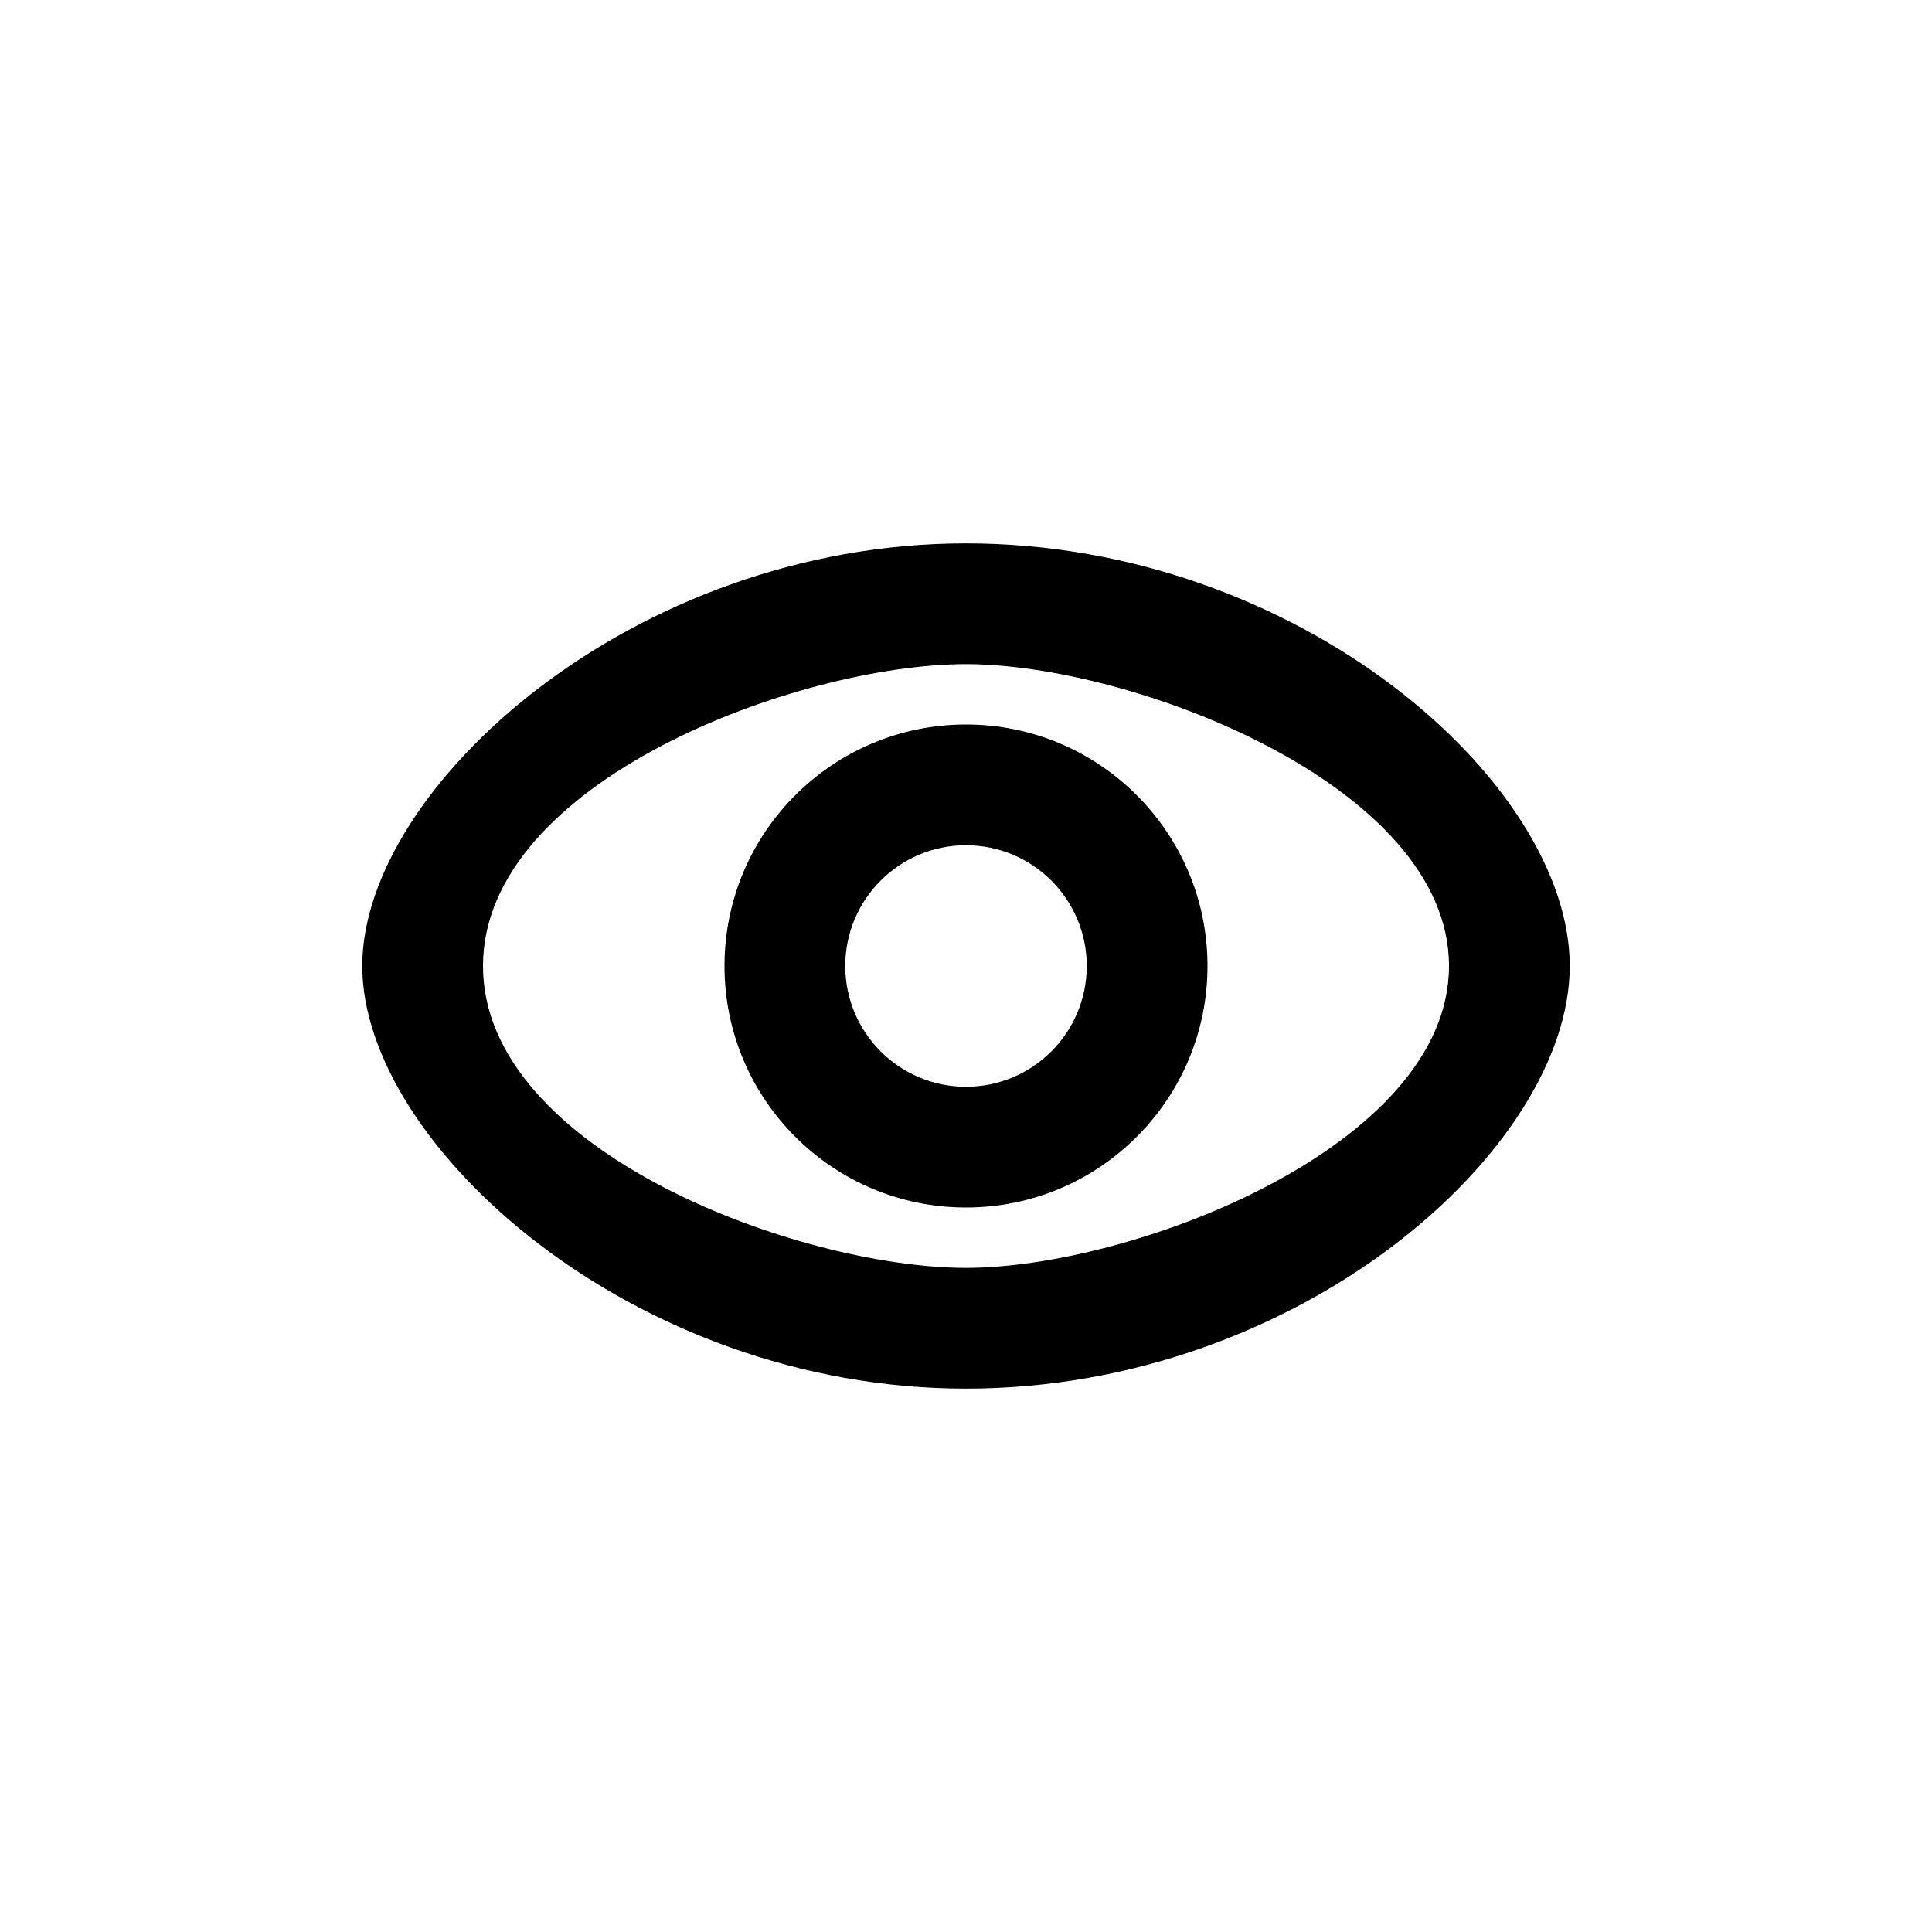
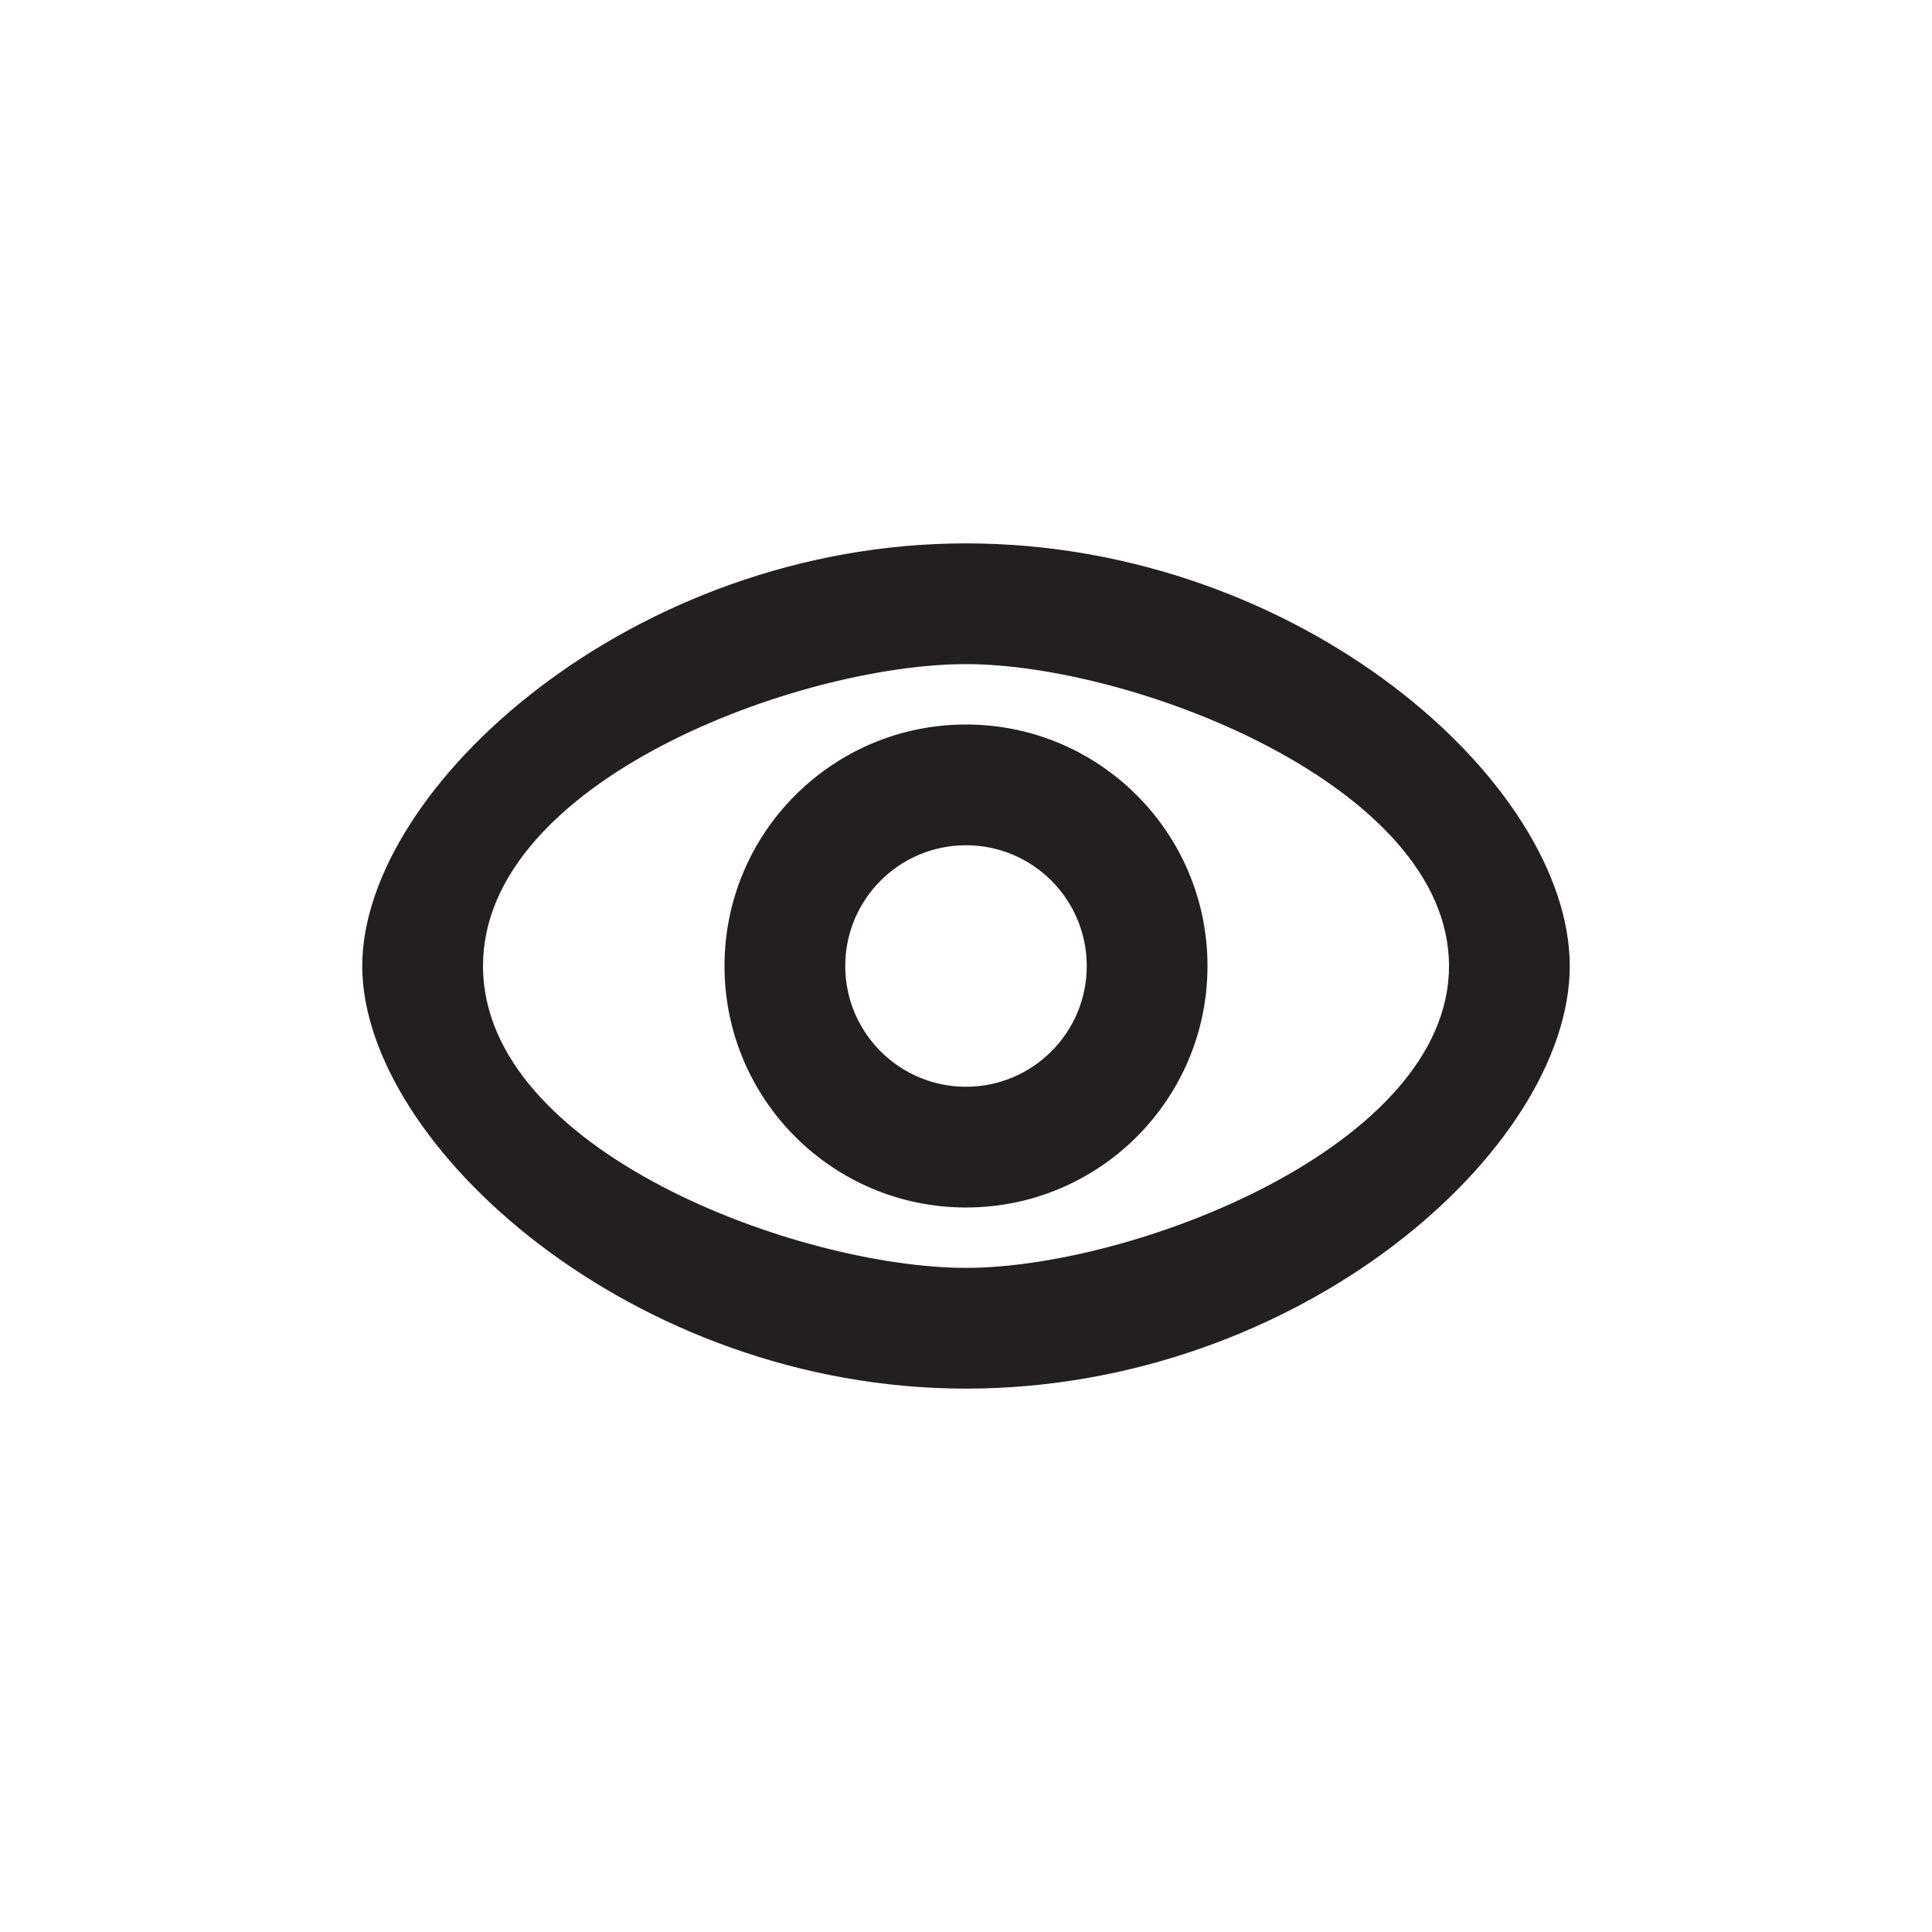
- <svg xmlns="http://www.w3.org/2000/svg" version="1.1" width="32" height="32" viewBox="0 0 32 32">
-   <g>
- </g>
-   <path d="M16 9c-5.523 0-10 4.046-10 7s4.477 7 10 7c5.523 0 10-3.969 10-7 0-3.031-4.477-7-10-7zM16 21c-2.761 0-8-1.932-8-5 0-3.068 5.239-5 8-5 2.762 0 8 2.012 8 5 0 2.988-5.238 5-8 5z" fill="#000000" />
-   <path d="M16 12c-2.209 0-4 1.791-4 4s1.791 4 4 4 4-1.791 4-4-1.791-4-4-4zM16 18c-1.104 0-2-0.896-2-2s0.896-2 2-2 2 0.896 2 2-0.896 2-2 2z" fill="#000000" />
+ <svg xmlns="http://www.w3.org/2000/svg" version="1.1" id="Layer_1" x="0px" y="0px" width="32px" height="32px" viewBox="0 0 32 32" enable-background="new 0 0 32 32" xml:space="preserve">
+   <path fill-rule="evenodd" clip-rule="evenodd" fill="none" d="M28,18" />
+   <path fill-rule="evenodd" clip-rule="evenodd" fill="#231F20" d="M16,9c-5.523,0-10,4.046-10,7c0,2.954,4.477,7,10,7  c5.523,0,10-3.969,10-7C26,12.969,21.523,9,16,9z M16,21c-2.761,0-8-1.932-8-5c0-3.068,5.239-5,8-5c2.762,0,8,2.012,8,5  C24,18.988,18.762,21,16,21z" />
+   <path fill-rule="evenodd" clip-rule="evenodd" fill="#231F20" d="M16,12c-2.209,0-4,1.791-4,4s1.791,4,4,4s4-1.791,4-4  S18.209,12,16,12z M16,18c-1.104,0-2-0.896-2-2s0.896-2,2-2s2,0.896,2,2S17.104,18,16,18z" />
</svg>
